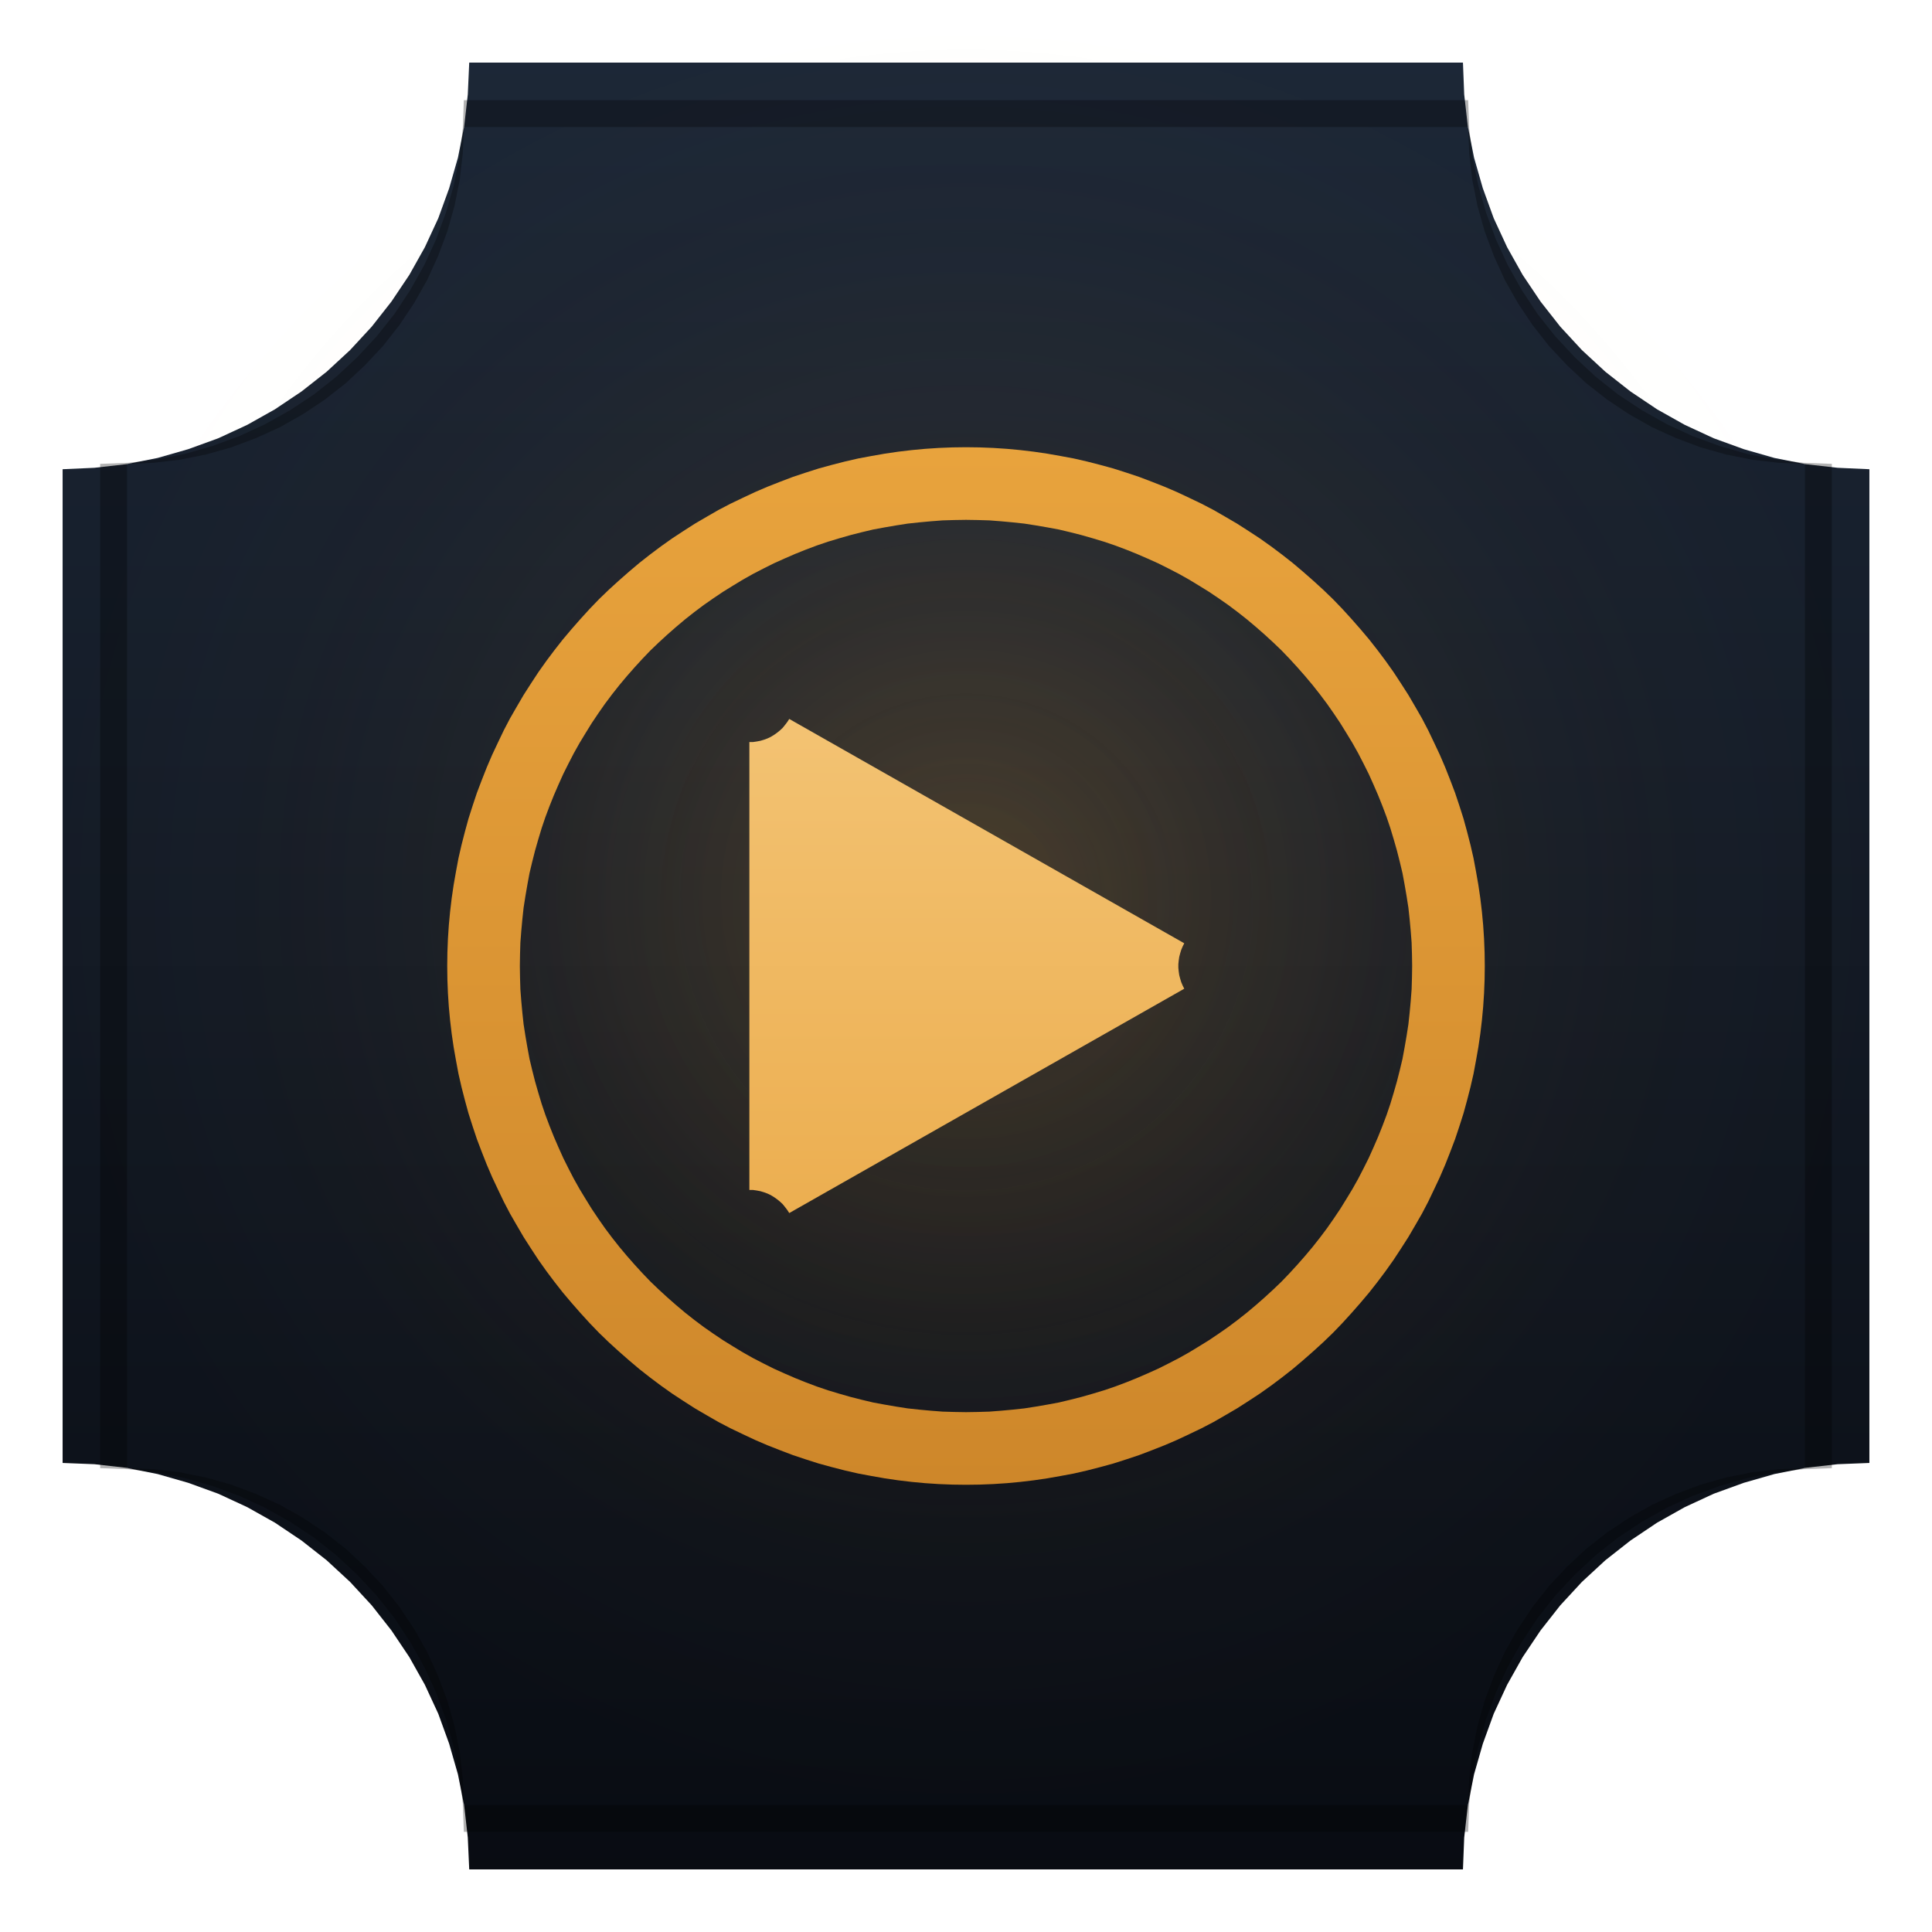
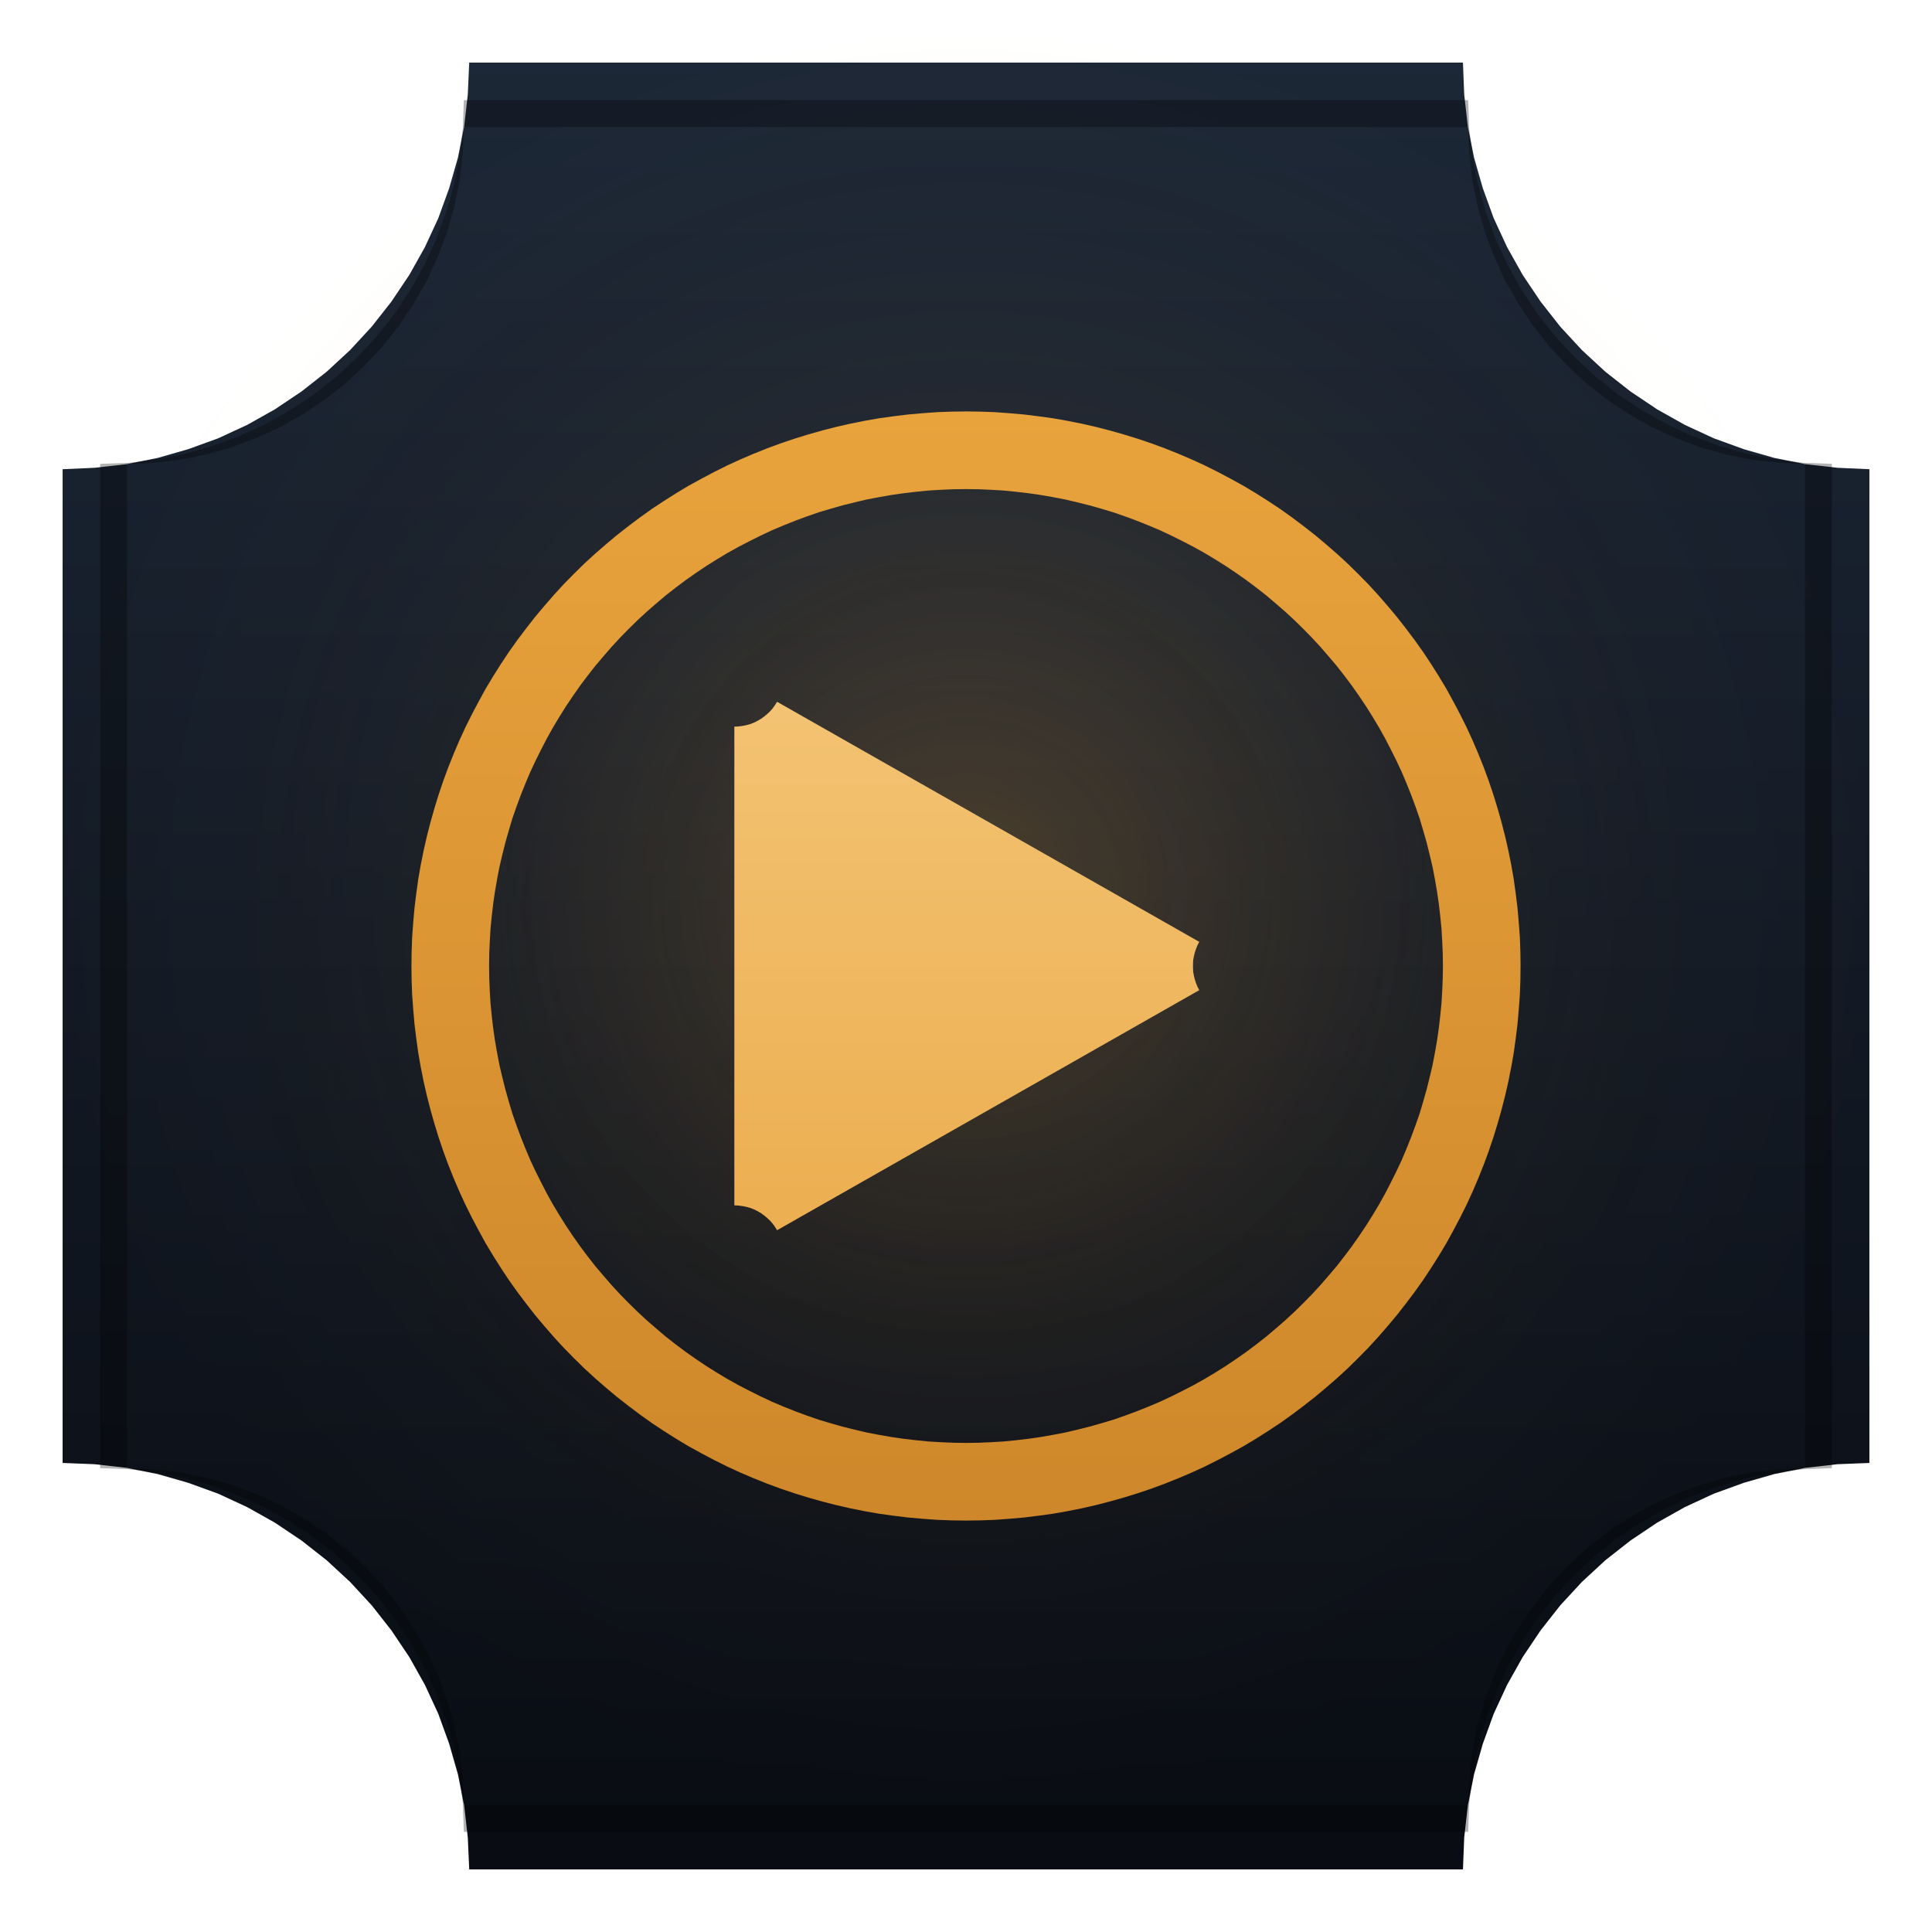
<svg xmlns="http://www.w3.org/2000/svg" width="108" height="108" viewBox="0 0 108 108" role="img" aria-label="KBStream app icon">
  <defs>
    <linearGradient id="g1" gradientUnits="userSpaceOnUse" x1="0.00" y1="0.00" x2="0.00" y2="108.00">
      <stop offset="0" stop-color="#1D2838" stop-opacity="1.000" />
      <stop offset="1" stop-color="#080B11" stop-opacity="1.000" />
    </linearGradient>
    <radialGradient id="g2" gradientUnits="userSpaceOnUse" cx="54.00" cy="50.00" r="52.00">
      <stop offset="0.00" stop-color="#E8A33D" stop-opacity="0.170" />
      <stop offset="0.25" stop-color="#E8A33D" stop-opacity="0.104" />
      <stop offset="0.50" stop-color="#E8A33D" stop-opacity="0.052" />
      <stop offset="0.75" stop-color="#E8A33D" stop-opacity="0.016" />
      <stop offset="1.00" stop-color="#E8A33D" stop-opacity="0.000" />
    </radialGradient>
-     <radialGradient id="g3" gradientUnits="userSpaceOnUse" cx="54.00" cy="50.52" r="35.96">
+     <radialGradient id="g3" gradientUnits="userSpaceOnUse" cx="54.00" cy="50.28" r="38.44">
      <stop offset="0.00" stop-color="#E8A33D" stop-opacity="0.110" />
      <stop offset="0.25" stop-color="#E8A33D" stop-opacity="0.067" />
      <stop offset="0.50" stop-color="#E8A33D" stop-opacity="0.034" />
      <stop offset="0.75" stop-color="#E8A33D" stop-opacity="0.010" />
      <stop offset="1.00" stop-color="#E8A33D" stop-opacity="0.000" />
    </radialGradient>
-     <linearGradient id="g4" gradientUnits="userSpaceOnUse" x1="0.00" y1="25.00" x2="0.00" y2="83.00">
+     <linearGradient id="g4" gradientUnits="userSpaceOnUse" x1="0.00" y1="23.00" x2="0.00" y2="85.00">
      <stop offset="0" stop-color="#E8A33D" stop-opacity="1.000" />
      <stop offset="1" stop-color="#CE872A" stop-opacity="1.000" />
    </linearGradient>
-     <linearGradient id="g5" gradientUnits="userSpaceOnUse" x1="0.00" y1="25.00" x2="0.00" y2="83.00">
+     <linearGradient id="g5" gradientUnits="userSpaceOnUse" x1="0.00" y1="23.00" x2="0.00" y2="85.00">
      <stop offset="0" stop-color="#F7CE86" stop-opacity="1.000" />
      <stop offset="1" stop-color="#E8A33D" stop-opacity="1.000" />
    </linearGradient>
  </defs>
  <path d="M 3.50 26.23 5.28 26.15 7.05 25.95 8.81 25.60 10.52 25.11 12.20 24.50 13.82 23.75 15.37 22.88 16.86 21.88 18.26 20.78 19.57 19.57 20.78 18.26 21.88 16.86 22.88 15.37 23.75 13.82 24.50 12.20 25.11 10.52 25.60 8.81 25.95 7.05 26.15 5.28 26.23 3.50 81.78 3.50 81.85 5.28 82.05 7.05 82.40 8.81 82.89 10.52 83.50 12.20 84.25 13.82 85.12 15.37 86.12 16.86 87.22 18.26 88.43 19.57 89.74 20.78 91.14 21.88 92.63 22.88 94.18 23.75 95.80 24.50 97.48 25.11 99.19 25.60 100.95 25.95 102.72 26.15 104.50 26.23 104.50 81.78 102.72 81.85 100.95 82.05 99.19 82.40 97.48 82.89 95.80 83.50 94.18 84.25 92.63 85.12 91.14 86.12 89.74 87.22 88.43 88.43 87.22 89.74 86.12 91.14 85.12 92.63 84.25 94.18 83.50 95.80 82.89 97.48 82.40 99.19 82.05 100.95 81.85 102.72 81.78 104.50 26.23 104.50 26.15 102.72 25.95 100.95 25.60 99.19 25.11 97.48 24.50 95.80 23.75 94.18 22.88 92.63 21.88 91.14 20.78 89.74 19.57 88.43 18.26 87.22 16.86 86.12 15.37 85.12 13.82 84.25 12.20 83.50 10.52 82.89 8.81 82.40 7.05 82.05 5.28 81.85 3.50 81.78 Z" fill="url(#g1)" />
  <path d="M 106.00 54.00 105.97 55.81 105.87 57.63 105.72 59.44 105.49 61.24 105.21 63.03 104.86 64.81 104.46 66.58 103.99 68.33 103.45 70.07 102.86 71.79 102.21 73.48 101.50 75.15 100.74 76.80 99.91 78.41 99.03 80.00 98.10 81.56 97.11 83.08 96.07 84.56 94.98 86.01 93.83 87.42 92.64 88.79 91.41 90.12 90.12 91.41 88.79 92.64 87.42 93.83 86.01 94.98 84.56 96.07 83.08 97.11 81.56 98.10 80.00 99.03 78.41 99.91 76.80 100.74 75.15 101.50 73.48 102.21 71.79 102.86 70.07 103.45 68.33 103.99 66.58 104.46 64.81 104.86 63.03 105.21 61.24 105.49 59.44 105.72 57.63 105.87 55.81 105.97 54.00 106.00 52.19 105.97 50.37 105.87 48.56 105.72 46.76 105.49 44.97 105.21 43.19 104.86 41.42 104.46 39.67 103.99 37.93 103.45 36.21 102.86 34.52 102.21 32.85 101.50 31.20 100.74 29.59 99.91 28.00 99.03 26.44 98.10 24.92 97.11 23.44 96.07 21.99 94.98 20.58 93.83 19.21 92.64 17.88 91.41 16.59 90.12 15.36 88.79 14.17 87.42 13.02 86.01 11.93 84.56 10.89 83.08 9.90 81.56 8.97 80.00 8.09 78.41 7.26 76.80 6.50 75.15 5.79 73.48 5.14 71.79 4.55 70.07 4.01 68.33 3.54 66.58 3.14 64.81 2.79 63.03 2.51 61.24 2.28 59.44 2.13 57.63 2.03 55.81 2.00 54.00 2.03 52.19 2.13 50.37 2.28 48.56 2.51 46.76 2.79 44.97 3.14 43.19 3.54 41.42 4.01 39.67 4.55 37.93 5.14 36.21 5.79 34.52 6.50 32.85 7.26 31.20 8.09 29.59 8.97 28.00 9.90 26.44 10.89 24.92 11.93 23.44 13.02 21.99 14.17 20.58 15.36 19.21 16.59 17.88 17.88 16.59 19.21 15.36 20.58 14.17 21.99 13.02 23.44 11.93 24.92 10.89 26.44 9.90 28.00 8.97 29.59 8.09 31.20 7.26 32.85 6.50 34.52 5.79 36.21 5.14 37.93 4.55 39.67 4.01 41.42 3.54 43.19 3.14 44.97 2.79 46.76 2.51 48.56 2.28 50.37 2.13 52.19 2.03 54.00 2.00 55.81 2.03 57.63 2.13 59.44 2.28 61.24 2.51 63.03 2.79 64.81 3.14 66.58 3.54 68.33 4.01 70.07 4.55 71.79 5.14 73.48 5.79 75.15 6.50 76.80 7.26 78.41 8.09 80.00 8.97 81.56 9.90 83.08 10.89 84.56 11.93 86.01 13.02 87.42 14.17 88.79 15.36 90.12 16.59 91.41 17.88 92.64 19.21 93.83 20.58 94.98 21.99 96.07 23.44 97.11 24.92 98.10 26.44 99.03 28.00 99.91 29.59 100.74 31.20 101.50 32.85 102.21 34.52 102.86 36.21 103.45 37.93 103.99 39.67 104.46 41.42 104.86 43.19 105.21 44.97 105.49 46.76 105.72 48.56 105.87 50.37 105.97 52.19 Z" fill="url(#g2)" />
  <path d="M 5.60 25.93 7.19 25.87 8.78 25.68 10.35 25.37 11.88 24.93 13.38 24.38 14.83 23.71 16.22 22.93 17.55 22.05 18.80 21.06 19.97 19.97 21.06 18.80 22.05 17.55 22.93 16.22 23.71 14.83 24.38 13.38 24.93 11.88 25.37 10.35 25.68 8.78 25.87 7.19 25.93 5.60 82.07 5.60 82.13 7.19 82.32 8.78 82.63 10.35 83.07 11.88 83.62 13.38 84.29 14.83 85.07 16.22 85.95 17.55 86.94 18.80 88.03 19.97 89.20 21.06 90.45 22.05 91.78 22.93 93.17 23.71 94.62 24.38 96.12 24.93 97.65 25.37 99.22 25.68 100.81 25.87 102.40 25.93 102.40 82.07 100.81 82.13 99.22 82.32 97.65 82.63 96.12 83.07 94.62 83.62 93.17 84.29 91.78 85.07 90.45 85.95 89.20 86.94 88.03 88.03 86.94 89.20 85.95 90.45 85.07 91.78 84.29 93.17 83.62 94.62 83.07 96.12 82.63 97.65 82.32 99.22 82.13 100.81 82.07 102.40 25.93 102.40 25.87 100.81 25.68 99.22 25.37 97.65 24.93 96.12 24.38 94.62 23.71 93.17 22.93 91.78 22.05 90.45 21.06 89.20 19.97 88.03 18.80 86.94 17.55 85.95 16.22 85.07 14.83 84.29 13.38 83.62 11.88 83.07 10.35 82.63 8.78 82.32 7.19 82.13 5.60 82.07 Z M 7.10 82.07 8.58 82.13 10.05 82.30 11.50 82.59 12.92 82.99 14.31 83.51 15.65 84.12 16.94 84.85 18.17 85.67 19.33 86.58 20.41 87.59 21.42 88.67 22.33 89.83 23.15 91.06 23.88 92.35 24.49 93.69 25.01 95.08 25.41 96.50 25.70 97.95 25.87 99.42 25.93 100.90 82.07 100.90 82.13 99.42 82.30 97.95 82.59 96.50 82.99 95.08 83.51 93.69 84.12 92.35 84.85 91.06 85.67 89.83 86.58 88.67 87.59 87.59 88.67 86.58 89.83 85.67 91.06 84.85 92.35 84.12 93.69 83.51 95.08 82.99 96.50 82.59 97.95 82.30 99.42 82.13 100.90 82.07 100.90 25.93 99.42 25.87 97.95 25.70 96.50 25.41 95.08 25.01 93.69 24.49 92.35 23.88 91.06 23.15 89.83 22.33 88.67 21.42 87.59 20.41 86.58 19.33 85.67 18.17 84.85 16.94 84.12 15.65 83.51 14.31 82.99 12.92 82.59 11.50 82.30 10.05 82.13 8.58 82.07 7.10 25.93 7.10 25.87 8.58 25.70 10.05 25.41 11.50 25.01 12.92 24.49 14.31 23.88 15.65 23.15 16.94 22.33 18.17 21.42 19.33 20.41 20.41 19.33 21.42 18.17 22.33 16.94 23.15 15.65 23.88 14.31 24.49 12.92 25.01 11.50 25.41 10.05 25.70 8.58 25.87 7.10 25.93 Z" fill="E8A33D" fill-opacity="0.300" />
-   <path d="M 78.94 54.00 78.92 54.87 78.88 55.74 78.80 56.61 78.70 57.47 78.56 58.33 78.40 59.19 78.20 60.03 77.97 60.87 77.72 61.71 77.44 62.53 77.12 63.34 76.78 64.14 76.42 64.93 76.02 65.71 75.60 66.47 75.15 67.22 74.68 67.95 74.18 68.66 73.65 69.35 73.11 70.03 72.53 70.69 71.94 71.32 71.32 71.94 70.69 72.53 70.03 73.11 69.35 73.65 68.66 74.18 67.95 74.68 67.22 75.15 66.47 75.60 65.71 76.02 64.93 76.42 64.14 76.78 63.34 77.12 62.53 77.44 61.71 77.72 60.87 77.97 60.03 78.20 59.19 78.40 58.33 78.56 57.47 78.70 56.61 78.80 55.74 78.88 54.87 78.92 54.00 78.94 53.13 78.92 52.26 78.88 51.39 78.80 50.53 78.70 49.67 78.56 48.81 78.40 47.97 78.20 47.13 77.97 46.29 77.72 45.47 77.44 44.66 77.12 43.86 76.78 43.07 76.42 42.29 76.02 41.53 75.60 40.78 75.15 40.05 74.68 39.34 74.18 38.65 73.65 37.97 73.11 37.31 72.53 36.68 71.94 36.06 71.32 35.47 70.69 34.89 70.03 34.35 69.35 33.82 68.66 33.32 67.95 32.85 67.22 32.40 66.47 31.98 65.71 31.58 64.93 31.22 64.14 30.88 63.34 30.56 62.53 30.28 61.71 30.03 60.87 29.80 60.03 29.60 59.19 29.44 58.33 29.30 57.47 29.20 56.61 29.12 55.74 29.08 54.87 29.06 54.00 29.08 53.13 29.12 52.26 29.20 51.39 29.30 50.53 29.44 49.67 29.60 48.81 29.80 47.97 30.03 47.13 30.28 46.29 30.56 45.47 30.88 44.66 31.22 43.86 31.58 43.07 31.98 42.29 32.40 41.53 32.85 40.78 33.32 40.05 33.82 39.34 34.35 38.65 34.89 37.97 35.47 37.31 36.06 36.68 36.68 36.06 37.31 35.47 37.97 34.89 38.65 34.35 39.34 33.82 40.05 33.32 40.78 32.85 41.53 32.40 42.29 31.98 43.07 31.58 43.86 31.22 44.66 30.88 45.47 30.56 46.29 30.28 47.13 30.03 47.97 29.80 48.81 29.60 49.67 29.44 50.53 29.30 51.39 29.20 52.26 29.12 53.13 29.08 54.00 29.06 54.87 29.08 55.74 29.12 56.61 29.20 57.47 29.30 58.33 29.44 59.19 29.60 60.03 29.80 60.87 30.03 61.71 30.28 62.53 30.56 63.34 30.88 64.14 31.22 64.93 31.58 65.71 31.98 66.47 32.40 67.22 32.85 67.95 33.32 68.66 33.82 69.35 34.35 70.03 34.89 70.69 35.47 71.32 36.06 71.94 36.68 72.53 37.31 73.11 37.97 73.65 38.65 74.18 39.34 74.68 40.05 75.15 40.78 75.60 41.53 76.02 42.29 76.42 43.07 76.78 43.86 77.12 44.66 77.44 45.47 77.72 46.29 77.97 47.13 78.20 47.97 78.40 48.81 78.56 49.67 78.70 50.53 78.80 51.39 78.88 52.26 78.92 53.13 Z" fill="url(#g3)" />
-   <path d="M 83.00 54.00 82.99 54.76 82.96 55.52 82.91 56.28 82.84 57.03 82.75 57.79 82.64 58.54 82.51 59.28 82.37 60.03 82.20 60.77 82.01 61.51 81.81 62.24 81.58 62.96 81.34 63.68 81.07 64.39 80.79 65.10 80.49 65.80 80.17 66.48 79.84 67.17 79.49 67.84 79.11 68.50 78.73 69.15 78.32 69.79 77.90 70.43 77.46 71.05 77.01 71.65 76.54 72.25 76.05 72.83 75.55 73.40 75.04 73.96 74.51 74.51 73.96 75.04 73.40 75.55 72.83 76.05 72.25 76.54 71.65 77.01 71.05 77.46 70.43 77.90 69.79 78.32 69.15 78.73 68.50 79.11 67.84 79.49 67.17 79.84 66.48 80.17 65.80 80.49 65.10 80.79 64.39 81.07 63.68 81.34 62.96 81.58 62.24 81.81 61.51 82.01 60.77 82.20 60.03 82.37 59.28 82.51 58.54 82.64 57.79 82.75 57.03 82.84 56.28 82.91 55.52 82.96 54.76 82.99 54.00 83.00 53.24 82.99 52.48 82.96 51.72 82.91 50.97 82.84 50.21 82.75 49.46 82.64 48.72 82.51 47.97 82.37 47.23 82.20 46.49 82.01 45.76 81.81 45.04 81.58 44.32 81.34 43.61 81.07 42.90 80.79 42.20 80.49 41.52 80.17 40.83 79.84 40.16 79.49 39.50 79.11 38.85 78.73 38.21 78.32 37.57 77.90 36.95 77.46 36.35 77.01 35.75 76.54 35.17 76.05 34.60 75.55 34.04 75.04 33.49 74.51 32.96 73.96 32.45 73.40 31.95 72.83 31.46 72.25 30.99 71.65 30.54 71.05 30.10 70.43 29.68 69.79 29.27 69.15 28.89 68.50 28.51 67.84 28.16 67.17 27.83 66.48 27.51 65.80 27.21 65.10 26.93 64.39 26.66 63.68 26.42 62.96 26.19 62.24 25.99 61.51 25.80 60.77 25.63 60.03 25.49 59.28 25.36 58.54 25.25 57.79 25.16 57.03 25.09 56.28 25.04 55.52 25.01 54.76 25.00 54.00 25.01 53.24 25.04 52.48 25.09 51.72 25.16 50.97 25.25 50.21 25.36 49.46 25.49 48.72 25.63 47.97 25.80 47.23 25.99 46.49 26.19 45.76 26.42 45.04 26.66 44.32 26.93 43.61 27.21 42.90 27.51 42.20 27.83 41.52 28.16 40.83 28.51 40.16 28.89 39.50 29.27 38.85 29.68 38.21 30.10 37.57 30.54 36.95 30.99 36.35 31.46 35.75 31.95 35.17 32.45 34.60 32.96 34.04 33.49 33.49 34.04 32.96 34.60 32.45 35.17 31.95 35.75 31.46 36.35 30.99 36.95 30.54 37.57 30.10 38.21 29.68 38.85 29.27 39.50 28.89 40.16 28.51 40.83 28.16 41.52 27.83 42.20 27.51 42.90 27.21 43.61 26.93 44.32 26.66 45.04 26.42 45.76 26.19 46.49 25.99 47.23 25.80 47.97 25.63 48.72 25.49 49.46 25.36 50.21 25.25 50.97 25.16 51.72 25.09 52.48 25.04 53.24 25.01 54.00 25.00 54.76 25.01 55.52 25.04 56.28 25.09 57.03 25.16 57.79 25.25 58.54 25.36 59.28 25.49 60.03 25.63 60.77 25.80 61.51 25.99 62.24 26.19 62.96 26.42 63.68 26.66 64.39 26.93 65.10 27.21 65.80 27.51 66.48 27.83 67.17 28.16 67.84 28.51 68.50 28.89 69.15 29.27 69.79 29.68 70.43 30.10 71.05 30.54 71.65 30.99 72.25 31.46 72.83 31.95 73.40 32.45 73.96 32.96 74.51 33.49 75.04 34.04 75.55 34.60 76.05 35.17 76.54 35.75 77.01 36.35 77.46 36.95 77.90 37.57 78.32 38.21 78.73 38.85 79.11 39.50 79.49 40.16 79.84 40.83 80.17 41.52 80.49 42.20 80.79 42.90 81.07 43.61 81.34 44.32 81.58 45.04 81.81 45.76 82.01 46.49 82.20 47.23 82.37 47.97 82.51 48.72 82.64 49.46 82.75 50.21 82.84 50.97 82.91 51.72 82.96 52.48 82.99 53.24 Z M 78.93 53.35 78.91 52.69 78.86 52.04 78.80 51.39 78.73 50.74 78.63 50.10 78.52 49.46 78.40 48.81 78.25 48.18 78.09 47.55 77.91 46.92 77.72 46.29 77.51 45.67 77.28 45.06 77.04 44.46 76.78 43.86 76.51 43.26 76.22 42.68 75.92 42.10 75.60 41.53 75.26 40.97 74.92 40.42 74.55 39.87 74.18 39.34 73.79 38.82 73.38 38.30 72.96 37.80 72.53 37.31 72.09 36.83 71.64 36.36 71.17 35.91 70.69 35.47 70.20 35.04 69.70 34.62 69.18 34.21 68.66 33.82 68.13 33.45 67.58 33.08 67.03 32.74 66.47 32.40 65.90 32.08 65.32 31.78 64.74 31.49 64.14 31.22 63.54 30.96 62.94 30.72 62.33 30.49 61.71 30.28 61.08 30.09 60.45 29.91 59.82 29.75 59.19 29.60 58.54 29.48 57.90 29.37 57.26 29.27 56.61 29.20 55.96 29.14 55.31 29.09 54.65 29.07 54.00 29.06 53.35 29.07 52.69 29.09 52.04 29.14 51.39 29.20 50.74 29.27 50.10 29.37 49.46 29.48 48.81 29.60 48.18 29.75 47.55 29.91 46.92 30.09 46.29 30.28 45.67 30.49 45.06 30.72 44.46 30.96 43.86 31.22 43.26 31.49 42.68 31.78 42.10 32.08 41.53 32.40 40.97 32.74 40.42 33.08 39.87 33.45 39.34 33.82 38.82 34.21 38.30 34.62 37.80 35.04 37.31 35.47 36.83 35.91 36.36 36.36 35.91 36.83 35.47 37.31 35.04 37.80 34.62 38.30 34.21 38.82 33.82 39.34 33.45 39.87 33.08 40.42 32.74 40.97 32.40 41.53 32.08 42.10 31.78 42.68 31.49 43.26 31.22 43.86 30.96 44.46 30.72 45.06 30.49 45.67 30.28 46.29 30.09 46.92 29.91 47.55 29.75 48.18 29.60 48.81 29.48 49.46 29.37 50.10 29.27 50.74 29.20 51.39 29.14 52.04 29.09 52.69 29.07 53.35 29.06 54.00 29.07 54.65 29.09 55.31 29.14 55.96 29.20 56.61 29.27 57.26 29.37 57.90 29.48 58.54 29.60 59.19 29.75 59.82 29.91 60.45 30.09 61.08 30.28 61.71 30.49 62.33 30.72 62.94 30.96 63.54 31.22 64.14 31.49 64.74 31.78 65.32 32.08 65.90 32.40 66.47 32.74 67.03 33.08 67.58 33.45 68.13 33.82 68.66 34.21 69.18 34.62 69.70 35.04 70.20 35.47 70.69 35.91 71.17 36.36 71.64 36.83 72.09 37.31 72.53 37.80 72.96 38.30 73.38 38.82 73.79 39.34 74.18 39.87 74.55 40.42 74.92 40.97 75.26 41.53 75.60 42.10 75.92 42.68 76.22 43.26 76.51 43.86 76.78 44.46 77.04 45.06 77.28 45.67 77.51 46.29 77.72 46.92 77.91 47.55 78.09 48.18 78.25 48.81 78.40 49.46 78.52 50.10 78.63 50.74 78.73 51.39 78.80 52.04 78.86 52.69 78.91 53.35 78.93 54.00 78.94 54.65 78.93 55.31 78.91 55.96 78.86 56.61 78.80 57.26 78.73 57.90 78.63 58.54 78.52 59.19 78.40 59.82 78.25 60.45 78.09 61.08 77.91 61.71 77.72 62.33 77.51 62.94 77.28 63.54 77.04 64.14 76.78 64.74 76.51 65.32 76.22 65.90 75.92 66.47 75.60 67.03 75.26 67.58 74.92 68.13 74.55 68.66 74.18 69.18 73.79 69.70 73.38 70.20 72.96 70.69 72.53 71.17 72.09 71.64 71.64 72.09 71.17 72.53 70.69 72.96 70.20 73.38 69.70 73.79 69.18 74.18 68.66 74.55 68.13 74.92 67.58 75.26 67.03 75.60 66.47 75.92 65.90 76.22 65.32 76.51 64.74 76.78 64.14 77.04 63.54 77.28 62.94 77.51 62.33 77.72 61.71 77.91 61.08 78.09 60.45 78.25 59.82 78.40 59.19 78.52 58.54 78.63 57.90 78.73 57.26 78.80 56.61 78.86 55.96 78.91 55.31 78.93 54.65 78.94 54.00 Z" fill="url(#g4)" />
-   <path d="M 41.89 41.48 42.10 41.48 42.30 41.45 42.51 41.41 42.71 41.35 42.90 41.28 43.09 41.19 43.27 41.08 43.44 40.96 43.60 40.83 43.75 40.69 43.88 40.53 44.01 40.36 44.12 40.19 66.20 52.73 66.11 52.91 66.03 53.10 65.97 53.30 65.92 53.49 65.89 53.70 65.87 53.90 65.87 54.10 65.89 54.30 65.92 54.51 65.97 54.70 66.03 54.90 66.11 55.09 66.20 55.27 44.12 67.81 44.01 67.64 43.88 67.47 43.75 67.31 43.60 67.17 43.44 67.04 43.27 66.92 43.09 66.81 42.90 66.72 42.71 66.65 42.51 66.59 42.30 66.55 42.10 66.52 41.89 66.52 Z" fill="url(#g5)" />
+   <path d="M 80.66 54.00 80.64 54.93 80.60 55.86 80.51 56.79 80.40 57.71 80.25 58.63 80.08 59.54 79.87 60.45 79.63 61.35 79.36 62.24 79.05 63.12 78.72 63.99 78.36 64.84 77.96 65.69 77.54 66.52 77.09 67.33 76.61 68.13 76.10 68.91 75.57 69.67 75.01 70.41 74.42 71.14 73.81 71.84 73.18 72.52 72.52 73.18 71.84 73.81 71.14 74.42 70.41 75.01 69.67 75.57 68.91 76.10 68.13 76.61 67.33 77.09 66.52 77.54 65.69 77.96 64.84 78.36 63.99 78.72 63.12 79.05 62.24 79.36 61.35 79.63 60.45 79.87 59.54 80.08 58.63 80.25 57.71 80.40 56.79 80.51 55.86 80.60 54.93 80.64 54.00 80.66 53.07 80.64 52.14 80.60 51.21 80.51 50.29 80.40 49.37 80.25 48.46 80.08 47.55 79.87 46.65 79.63 45.76 79.36 44.88 79.05 44.01 78.72 43.16 78.36 42.31 77.96 41.48 77.54 40.67 77.09 39.87 76.61 39.09 76.10 38.33 75.57 37.59 75.01 36.86 74.42 36.16 73.81 35.48 73.18 34.82 72.52 34.19 71.84 33.58 71.14 32.99 70.41 32.43 69.67 31.90 68.91 31.39 68.13 30.91 67.33 30.46 66.52 30.04 65.69 29.64 64.84 29.28 63.99 28.95 63.12 28.64 62.24 28.37 61.35 28.13 60.45 27.92 59.54 27.75 58.63 27.60 57.71 27.49 56.79 27.40 55.86 27.36 54.93 27.34 54.00 27.36 53.07 27.40 52.14 27.49 51.21 27.60 50.29 27.75 49.37 27.92 48.46 28.13 47.55 28.37 46.65 28.64 45.76 28.95 44.88 29.28 44.01 29.64 43.16 30.04 42.31 30.46 41.48 30.91 40.67 31.39 39.87 31.90 39.09 32.43 38.33 32.99 37.59 33.58 36.86 34.19 36.16 34.82 35.48 35.48 34.82 36.16 34.19 36.86 33.58 37.59 32.99 38.33 32.43 39.09 31.90 39.87 31.39 40.67 30.91 41.48 30.46 42.31 30.04 43.16 29.64 44.01 29.28 44.88 28.95 45.76 28.64 46.65 28.37 47.55 28.13 48.46 27.92 49.37 27.75 50.29 27.60 51.21 27.49 52.14 27.40 53.07 27.36 54.00 27.34 54.93 27.36 55.86 27.40 56.79 27.49 57.71 27.60 58.63 27.75 59.54 27.92 60.45 28.13 61.35 28.37 62.24 28.64 63.12 28.95 63.99 29.28 64.84 29.64 65.69 30.04 66.52 30.46 67.33 30.91 68.13 31.39 68.91 31.90 69.67 32.43 70.41 32.99 71.14 33.58 71.84 34.19 72.52 34.82 73.18 35.48 73.81 36.16 74.42 36.86 75.01 37.59 75.57 38.33 76.10 39.09 76.61 39.87 77.09 40.67 77.54 41.48 77.96 42.31 78.36 43.16 78.72 44.01 79.05 44.88 79.36 45.76 79.63 46.65 79.87 47.55 80.08 48.46 80.25 49.37 80.40 50.29 80.51 51.21 80.60 52.14 80.64 53.07 Z" fill="url(#g3)" />
+   <path d="M 85.00 54.00 84.99 54.81 84.96 55.62 84.90 56.43 84.83 57.24 84.73 58.05 84.62 58.85 84.48 59.65 84.32 60.45 84.14 61.24 83.94 62.02 83.72 62.80 83.48 63.58 83.22 64.35 82.94 65.11 82.64 65.86 82.32 66.61 81.98 67.35 81.62 68.07 81.24 68.79 80.85 69.50 80.43 70.20 80.00 70.88 79.55 71.56 79.08 72.22 78.59 72.87 78.09 73.51 77.57 74.13 77.04 74.74 76.49 75.34 75.92 75.92 75.34 76.49 74.74 77.04 74.13 77.57 73.51 78.09 72.87 78.59 72.22 79.08 71.56 79.55 70.88 80.00 70.20 80.43 69.50 80.85 68.79 81.24 68.07 81.62 67.35 81.98 66.61 82.32 65.86 82.64 65.11 82.94 64.35 83.22 63.58 83.48 62.80 83.72 62.02 83.94 61.24 84.14 60.45 84.32 59.65 84.48 58.85 84.62 58.05 84.73 57.24 84.83 56.43 84.90 55.62 84.96 54.81 84.99 54.00 85.00 53.19 84.99 52.38 84.96 51.57 84.90 50.76 84.83 49.95 84.73 49.15 84.62 48.35 84.48 47.55 84.32 46.76 84.14 45.98 83.94 45.20 83.72 44.42 83.48 43.65 83.22 42.89 82.94 42.14 82.64 41.39 82.32 40.65 81.98 39.93 81.62 39.21 81.24 38.50 80.85 37.80 80.43 37.12 80.00 36.44 79.55 35.78 79.08 35.13 78.59 34.49 78.09 33.87 77.57 33.26 77.04 32.66 76.49 32.08 75.92 31.51 75.34 30.96 74.74 30.43 74.13 29.91 73.51 29.41 72.87 28.92 72.22 28.45 71.56 28.00 70.88 27.57 70.20 27.15 69.50 26.76 68.79 26.38 68.07 26.02 67.35 25.68 66.61 25.36 65.86 25.06 65.11 24.78 64.35 24.52 63.58 24.28 62.80 24.06 62.02 23.86 61.24 23.68 60.45 23.52 59.65 23.38 58.85 23.27 58.05 23.17 57.24 23.10 56.43 23.04 55.62 23.01 54.81 23.00 54.00 23.01 53.19 23.04 52.38 23.10 51.57 23.17 50.76 23.27 49.95 23.38 49.15 23.52 48.35 23.68 47.55 23.86 46.76 24.06 45.98 24.28 45.20 24.52 44.42 24.78 43.65 25.06 42.89 25.36 42.14 25.68 41.39 26.02 40.65 26.38 39.93 26.76 39.21 27.15 38.50 27.57 37.80 28.00 37.12 28.45 36.44 28.92 35.78 29.41 35.13 29.91 34.49 30.43 33.87 30.96 33.26 31.51 32.66 32.08 32.08 32.66 31.51 33.26 30.96 33.87 30.43 34.49 29.91 35.13 29.41 35.78 28.92 36.44 28.45 37.12 28.00 37.80 27.57 38.50 27.15 39.21 26.76 39.93 26.38 40.65 26.02 41.39 25.68 42.14 25.36 42.89 25.06 43.65 24.78 44.42 24.52 45.20 24.28 45.98 24.06 46.76 23.86 47.55 23.68 48.35 23.52 49.15 23.38 49.95 23.27 50.76 23.17 51.57 23.10 52.38 23.04 53.19 23.01 54.00 23.00 54.81 23.01 55.62 23.04 56.43 23.10 57.24 23.17 58.05 23.27 58.85 23.38 59.65 23.52 60.45 23.68 61.24 23.86 62.02 24.06 62.80 24.28 63.58 24.52 64.35 24.78 65.11 25.06 65.86 25.36 66.61 25.68 67.35 26.02 68.07 26.38 68.79 26.76 69.50 27.15 70.20 27.57 70.88 28.00 71.56 28.45 72.22 28.92 72.87 29.41 73.51 29.91 74.13 30.43 74.74 30.96 75.34 31.51 75.92 32.08 76.49 32.66 77.04 33.26 77.57 33.87 78.09 34.49 78.59 35.13 79.08 35.78 79.55 36.44 80.00 37.12 80.43 37.80 80.85 38.50 81.24 39.21 81.62 39.93 81.98 40.65 82.32 41.39 82.64 42.14 82.94 42.89 83.22 43.65 83.48 44.42 83.72 45.20 83.94 45.98 84.14 46.76 84.32 47.55 84.48 48.35 84.62 49.15 84.73 49.95 84.83 50.76 84.90 51.57 84.96 52.38 84.99 53.19 Z M 80.65 53.30 80.62 52.60 80.58 51.91 80.51 51.21 80.43 50.52 80.33 49.83 80.21 49.14 80.08 48.46 79.92 47.78 79.75 47.10 79.56 46.43 79.36 45.76 79.13 45.10 78.89 44.45 78.63 43.80 78.36 43.16 78.06 42.52 77.75 41.90 77.43 41.28 77.09 40.67 76.73 40.07 76.36 39.48 75.97 38.90 75.57 38.33 75.15 37.77 74.72 37.22 74.27 36.69 73.81 36.16 73.34 35.65 72.85 35.15 72.35 34.66 71.84 34.19 71.31 33.73 70.78 33.28 70.23 32.85 69.67 32.43 69.10 32.03 68.52 31.64 67.93 31.27 67.33 30.91 66.72 30.57 66.10 30.25 65.48 29.94 64.84 29.64 64.20 29.37 63.55 29.11 62.90 28.87 62.24 28.64 61.57 28.44 60.90 28.25 60.22 28.08 59.54 27.92 58.86 27.79 58.17 27.67 57.48 27.57 56.79 27.49 56.09 27.42 55.40 27.38 54.70 27.35 54.00 27.34 53.30 27.35 52.60 27.38 51.91 27.42 51.21 27.49 50.52 27.57 49.83 27.67 49.14 27.79 48.46 27.92 47.78 28.08 47.10 28.25 46.43 28.44 45.76 28.64 45.10 28.87 44.45 29.11 43.80 29.37 43.16 29.64 42.52 29.94 41.90 30.25 41.28 30.57 40.67 30.91 40.07 31.27 39.48 31.64 38.90 32.03 38.33 32.43 37.77 32.85 37.22 33.28 36.69 33.73 36.16 34.19 35.65 34.66 35.15 35.15 34.66 35.65 34.19 36.16 33.73 36.69 33.28 37.22 32.85 37.77 32.43 38.33 32.03 38.90 31.64 39.48 31.27 40.07 30.91 40.67 30.57 41.28 30.25 41.90 29.94 42.52 29.64 43.16 29.37 43.80 29.11 44.45 28.87 45.10 28.64 45.76 28.44 46.43 28.25 47.10 28.08 47.78 27.92 48.46 27.79 49.14 27.67 49.83 27.57 50.52 27.49 51.21 27.42 51.91 27.38 52.60 27.35 53.30 27.34 54.00 27.35 54.70 27.38 55.40 27.42 56.09 27.49 56.79 27.57 57.48 27.67 58.17 27.79 58.86 27.92 59.54 28.08 60.22 28.25 60.90 28.44 61.57 28.64 62.24 28.87 62.90 29.11 63.55 29.37 64.20 29.64 64.84 29.94 65.48 30.25 66.10 30.57 66.72 30.91 67.33 31.27 67.93 31.64 68.52 32.03 69.10 32.43 69.67 32.85 70.23 33.28 70.78 33.73 71.31 34.19 71.84 34.66 72.35 35.15 72.85 35.65 73.34 36.16 73.81 36.69 74.27 37.22 74.72 37.77 75.15 38.33 75.57 38.90 75.97 39.48 76.36 40.07 76.73 40.67 77.09 41.28 77.43 41.90 77.75 42.52 78.06 43.16 78.36 43.80 78.63 44.45 78.89 45.10 79.13 45.76 79.36 46.43 79.56 47.10 79.75 47.78 79.92 48.46 80.08 49.14 80.21 49.83 80.33 50.52 80.43 51.21 80.51 51.91 80.58 52.60 80.62 53.30 80.65 54.00 80.66 54.70 80.65 55.40 80.62 56.09 80.58 56.79 80.51 57.48 80.43 58.17 80.33 58.86 80.21 59.54 80.08 60.22 79.92 60.90 79.75 61.57 79.56 62.24 79.36 62.90 79.13 63.55 78.89 64.20 78.63 64.84 78.36 65.48 78.06 66.10 77.75 66.72 77.43 67.33 77.09 67.93 76.73 68.52 76.36 69.10 75.97 69.67 75.57 70.23 75.15 70.78 74.72 71.31 74.27 71.84 73.81 72.35 73.34 72.85 72.85 73.34 72.35 73.81 71.84 74.27 71.31 74.72 70.78 75.15 70.23 75.57 69.67 75.97 69.10 76.36 68.52 76.73 67.93 77.09 67.33 77.43 66.72 77.75 66.10 78.06 65.48 78.36 64.84 78.63 64.20 78.89 63.55 79.13 62.90 79.36 62.24 79.56 61.57 79.75 60.90 79.92 60.22 80.08 59.54 80.21 58.86 80.33 58.17 80.43 57.48 80.51 56.79 80.58 56.09 80.62 55.40 80.65 54.70 80.66 54.00 Z" fill="url(#g4)" />
+   <path d="M 41.05 40.62 41.28 40.61 41.50 40.58 41.71 40.54 41.93 40.48 42.14 40.40 42.34 40.30 42.53 40.19 42.71 40.06 42.88 39.92 43.04 39.77 43.19 39.60 43.32 39.42 43.44 39.23 67.04 52.65 66.94 52.84 66.86 53.04 66.79 53.25 66.74 53.46 66.70 53.67 66.69 53.89 66.69 54.11 66.70 54.33 66.74 54.54 66.79 54.75 66.86 54.96 66.94 55.16 67.04 55.35 43.44 68.77 43.32 68.58 43.19 68.40 43.04 68.23 42.88 68.08 42.71 67.94 42.53 67.81 42.34 67.70 42.14 67.60 41.93 67.52 41.71 67.46 41.50 67.42 41.28 67.39 41.05 67.38 Z" fill="url(#g5)" />
</svg>
